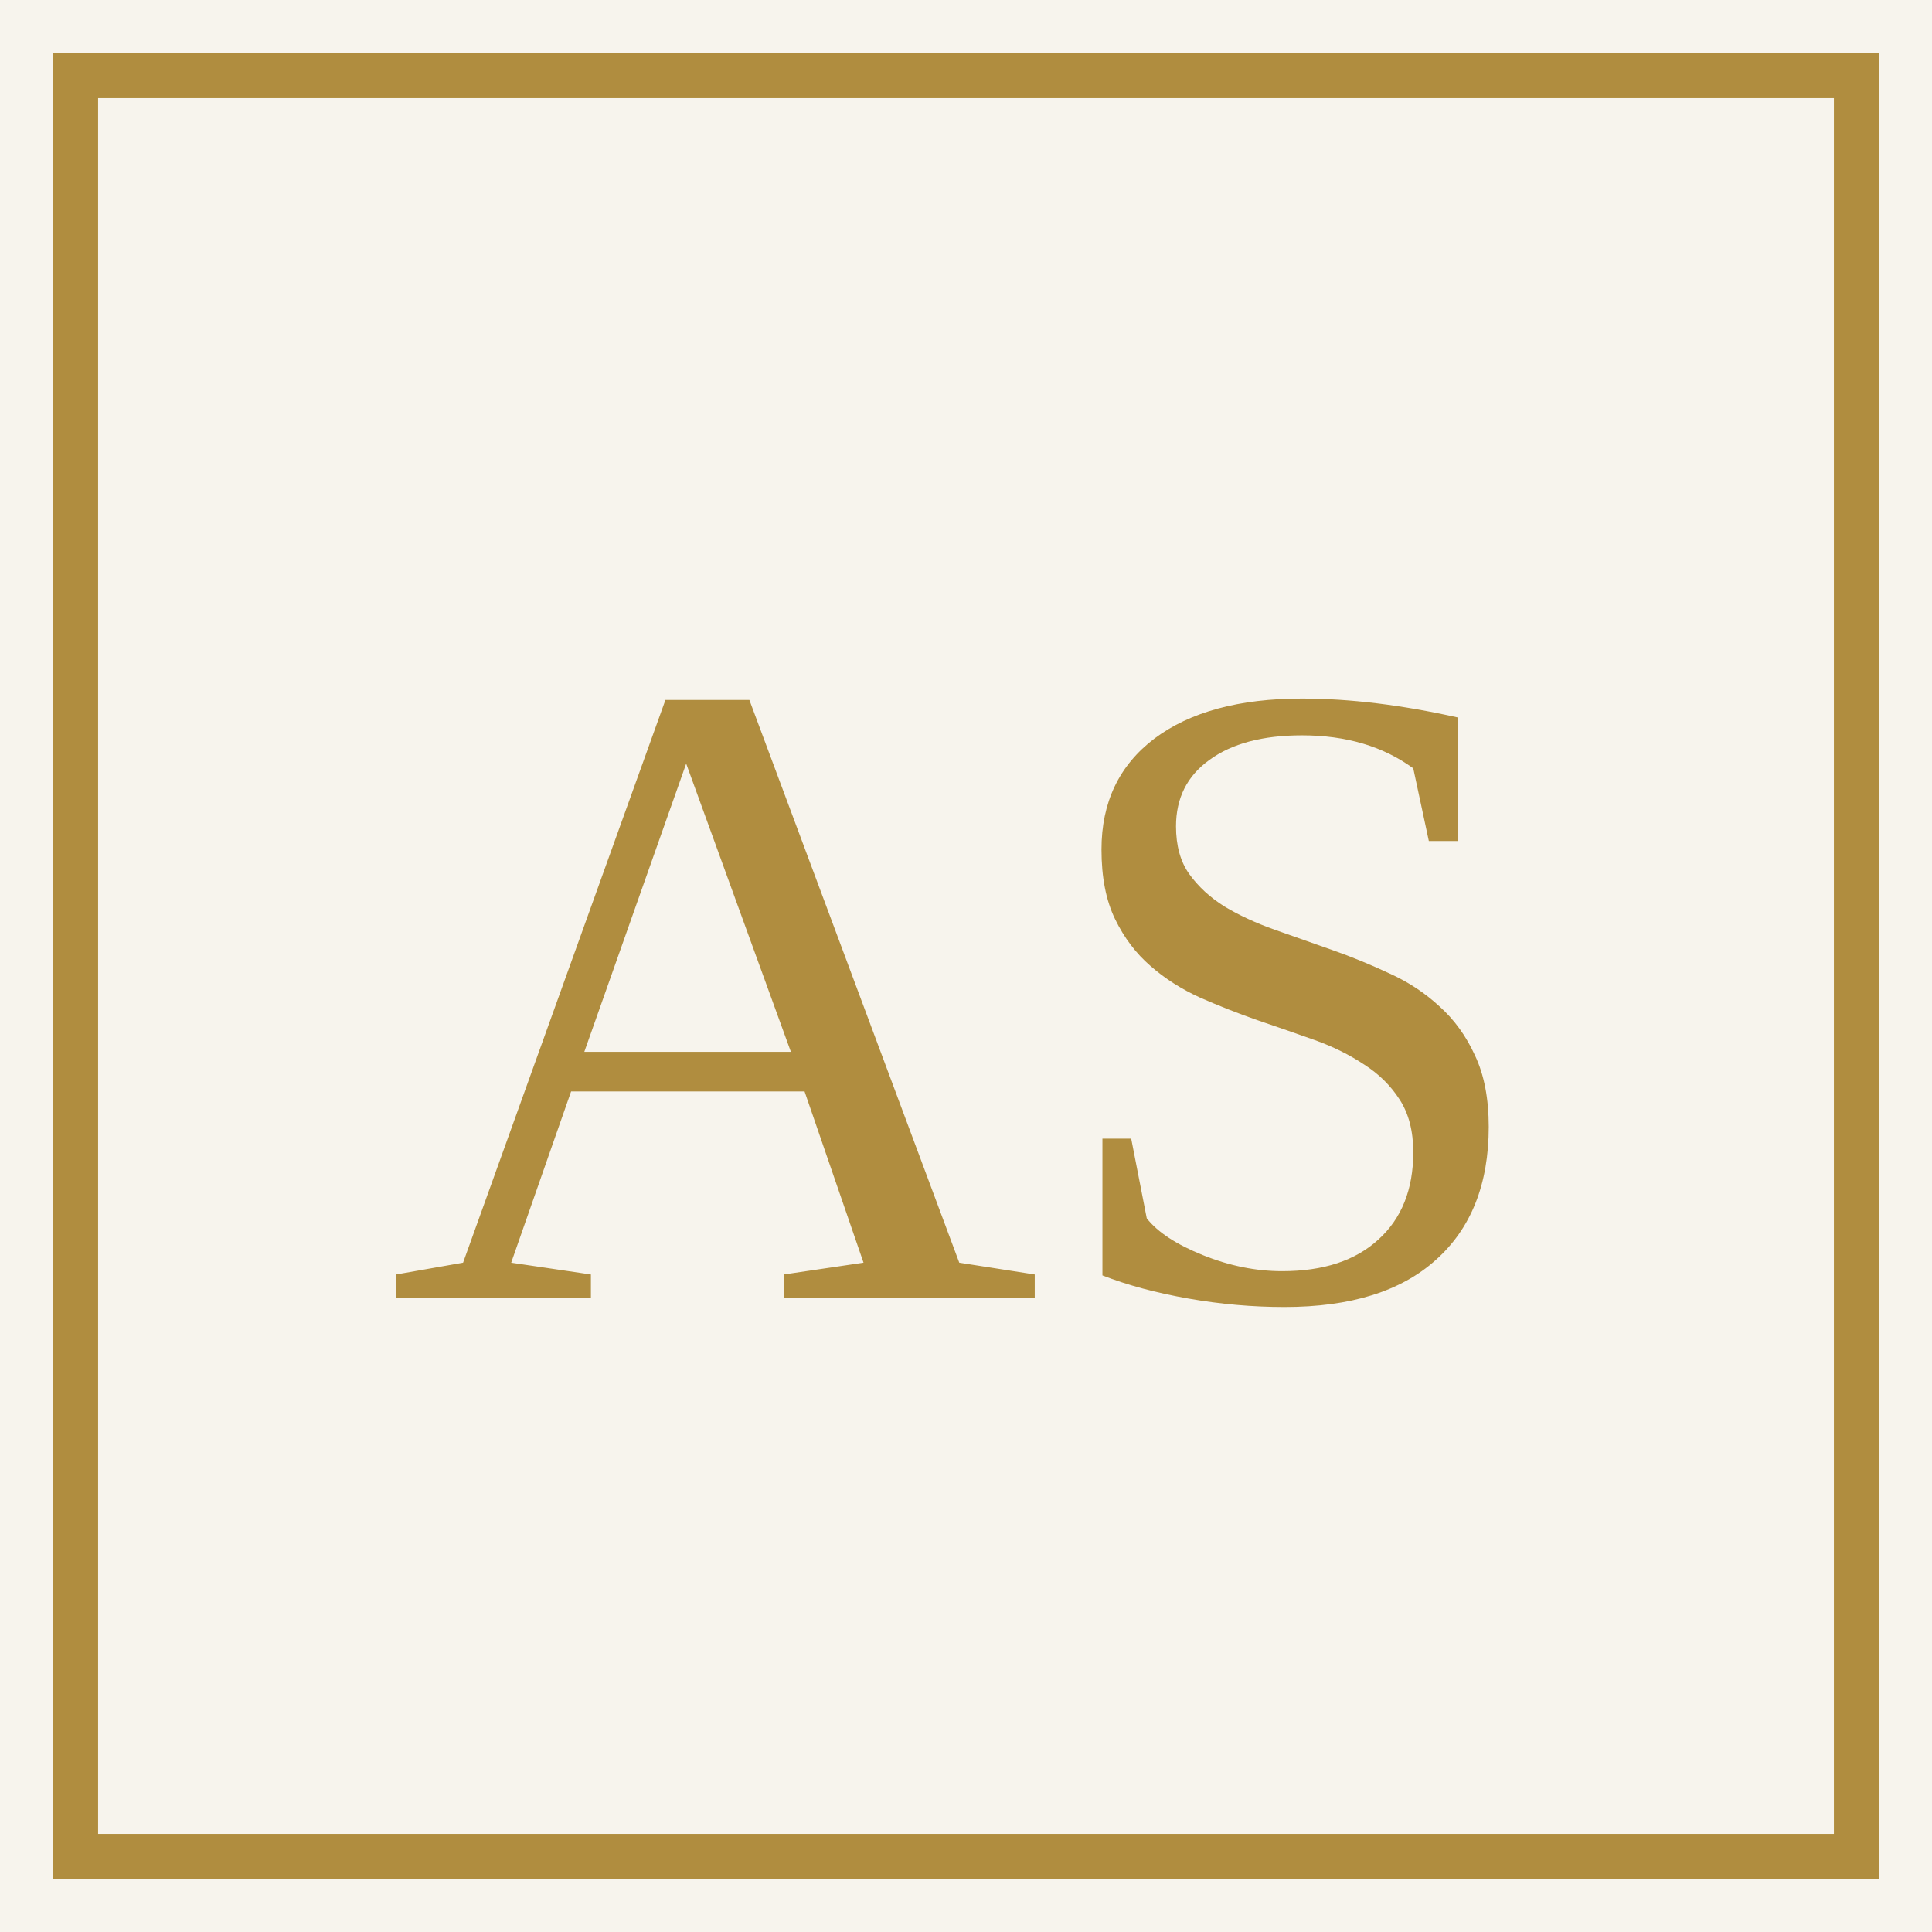
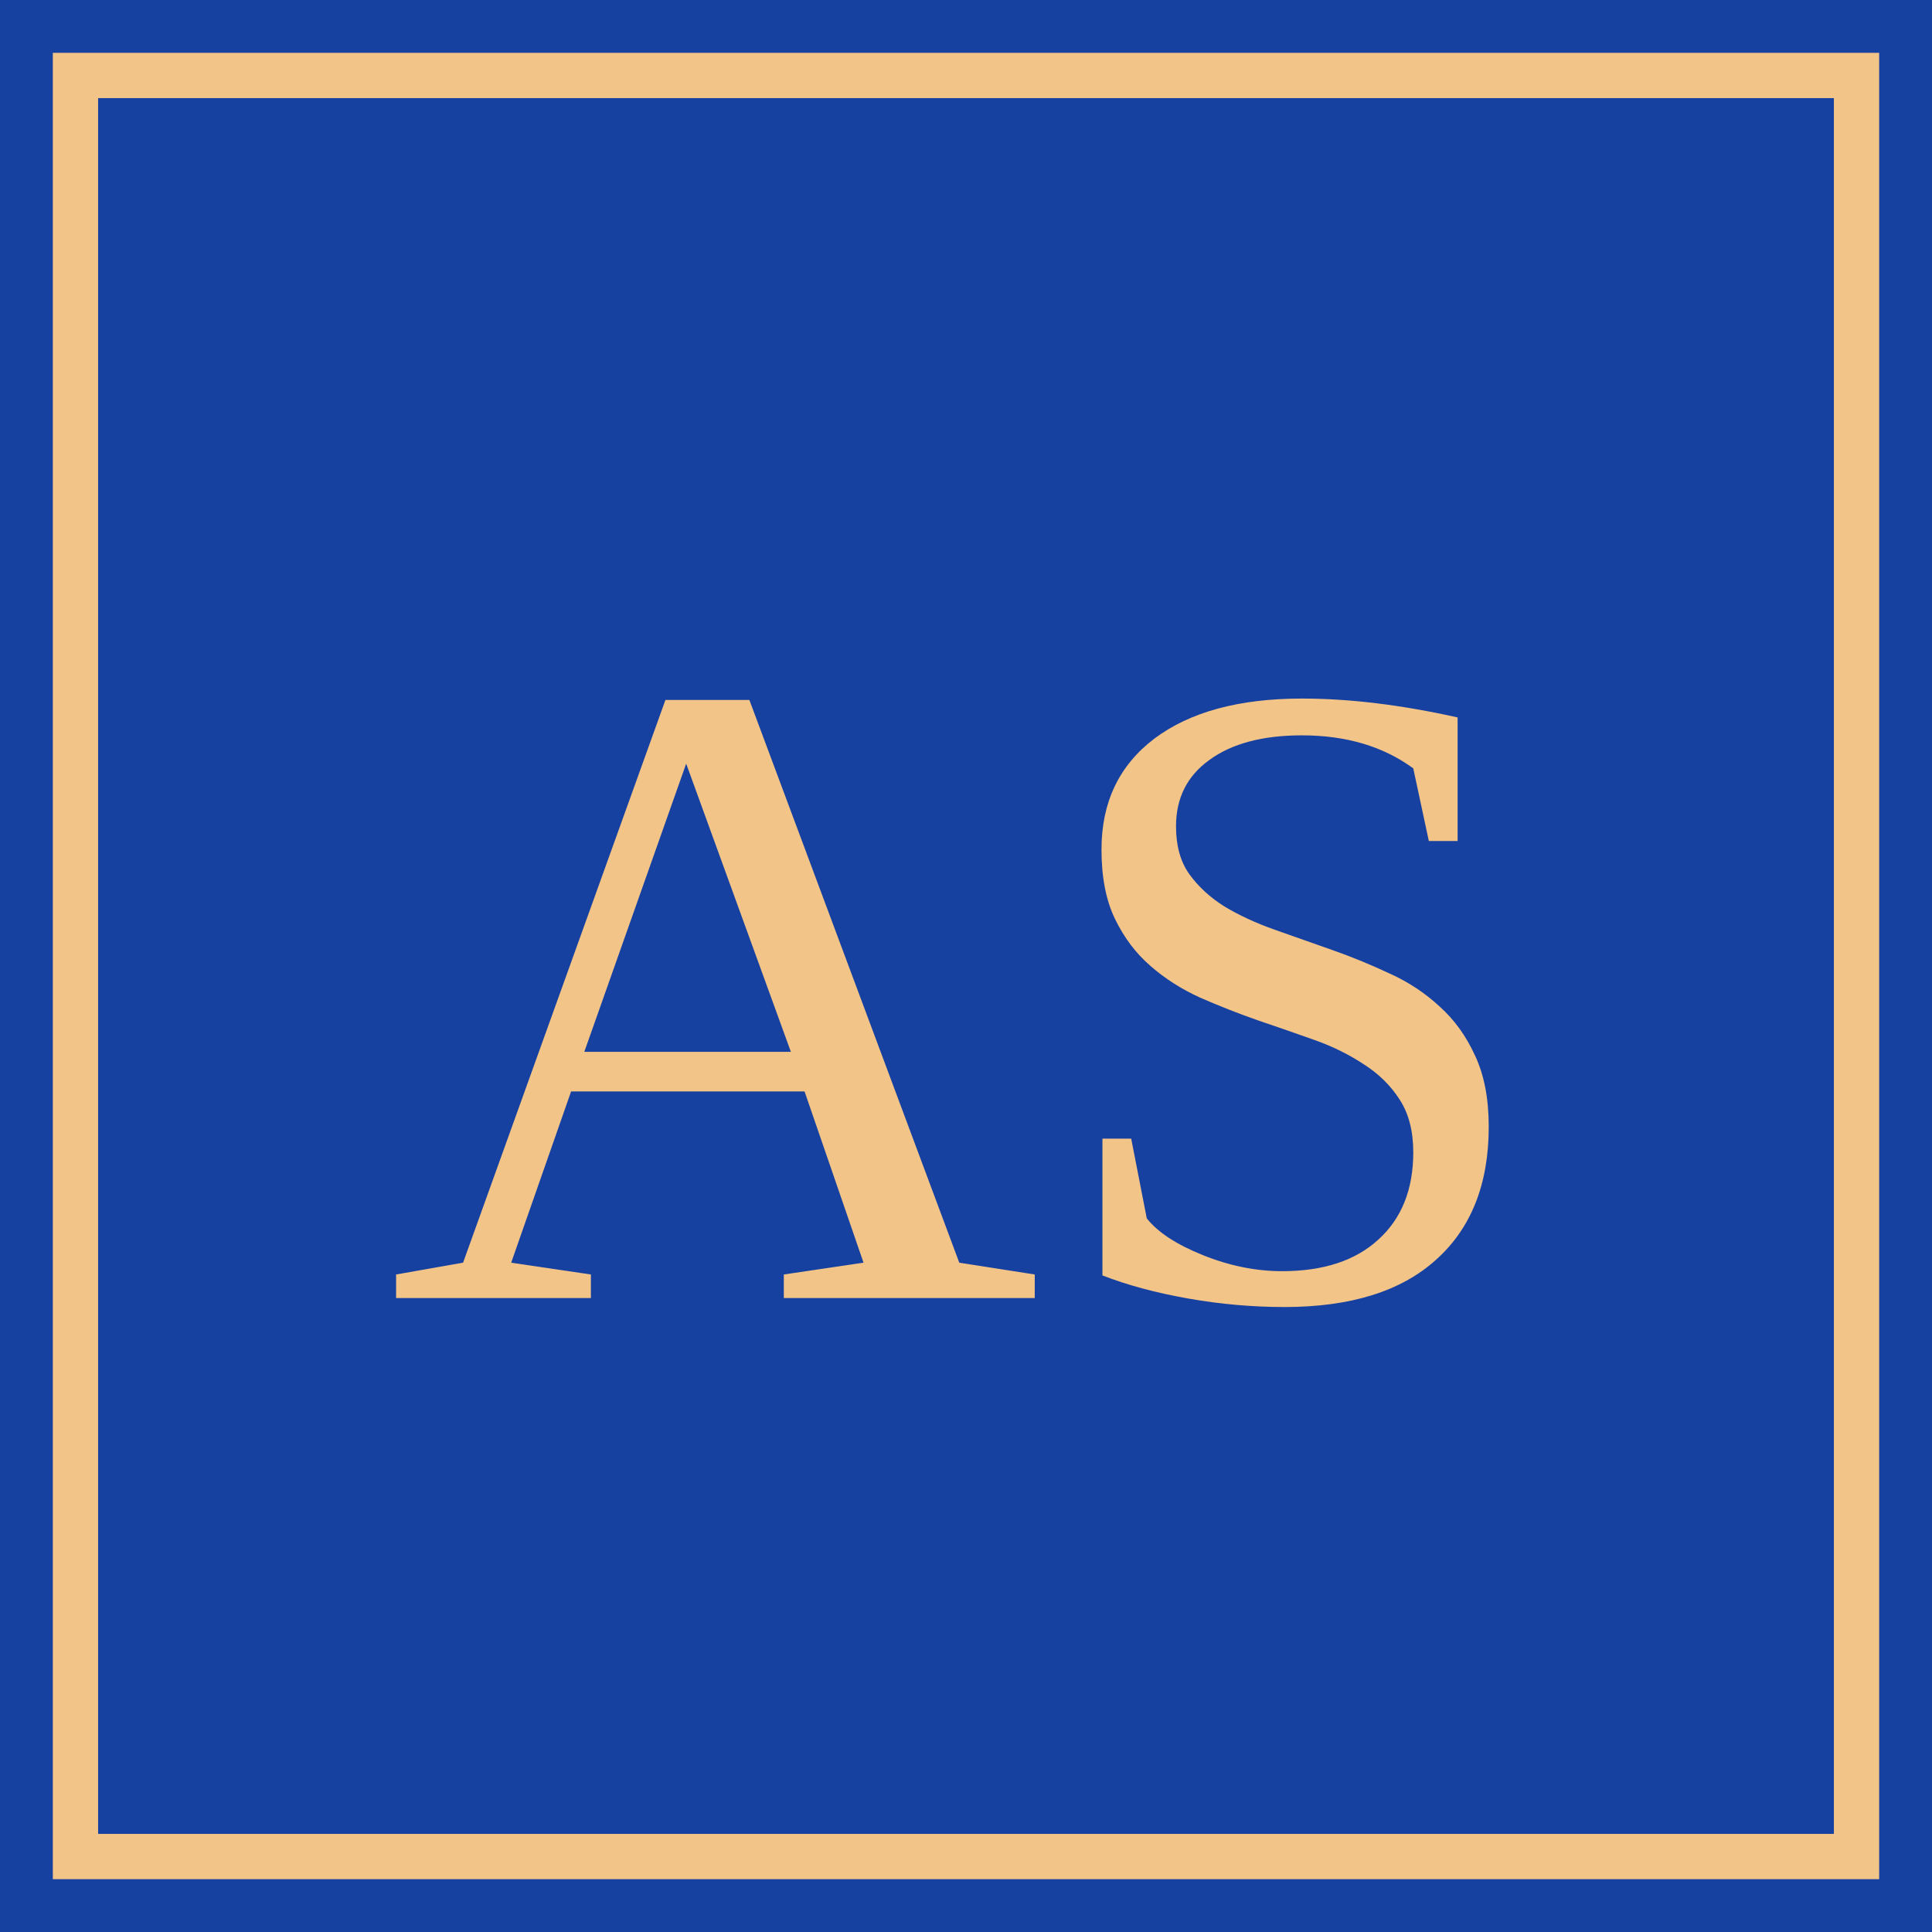
<svg xmlns="http://www.w3.org/2000/svg" viewBox="0 0 64 64" width="64" height="64">
-   <rect width="64" height="64" fill="#F7F4ED" />
-   <rect x="2.5" y="2.5" width="59" height="59" fill="none" stroke="#B08D3F" stroke-width="1.5" />
-   <text x="32" y="43" text-anchor="middle" font-family="Georgia, 'Times New Roman', serif" font-size="30" fill="#B08D3F">AS</text>
+   <rect width="64" height="64" fill="#1741a1" />
+   <rect x="2.5" y="2.5" width="59" height="59" fill="none" stroke="#f2c488" stroke-width="1.5" />
+   <text x="32" y="43" text-anchor="middle" font-family="Georgia, 'Times New Roman', serif" font-size="30" fill="#f2c488">AS</text>
</svg>
